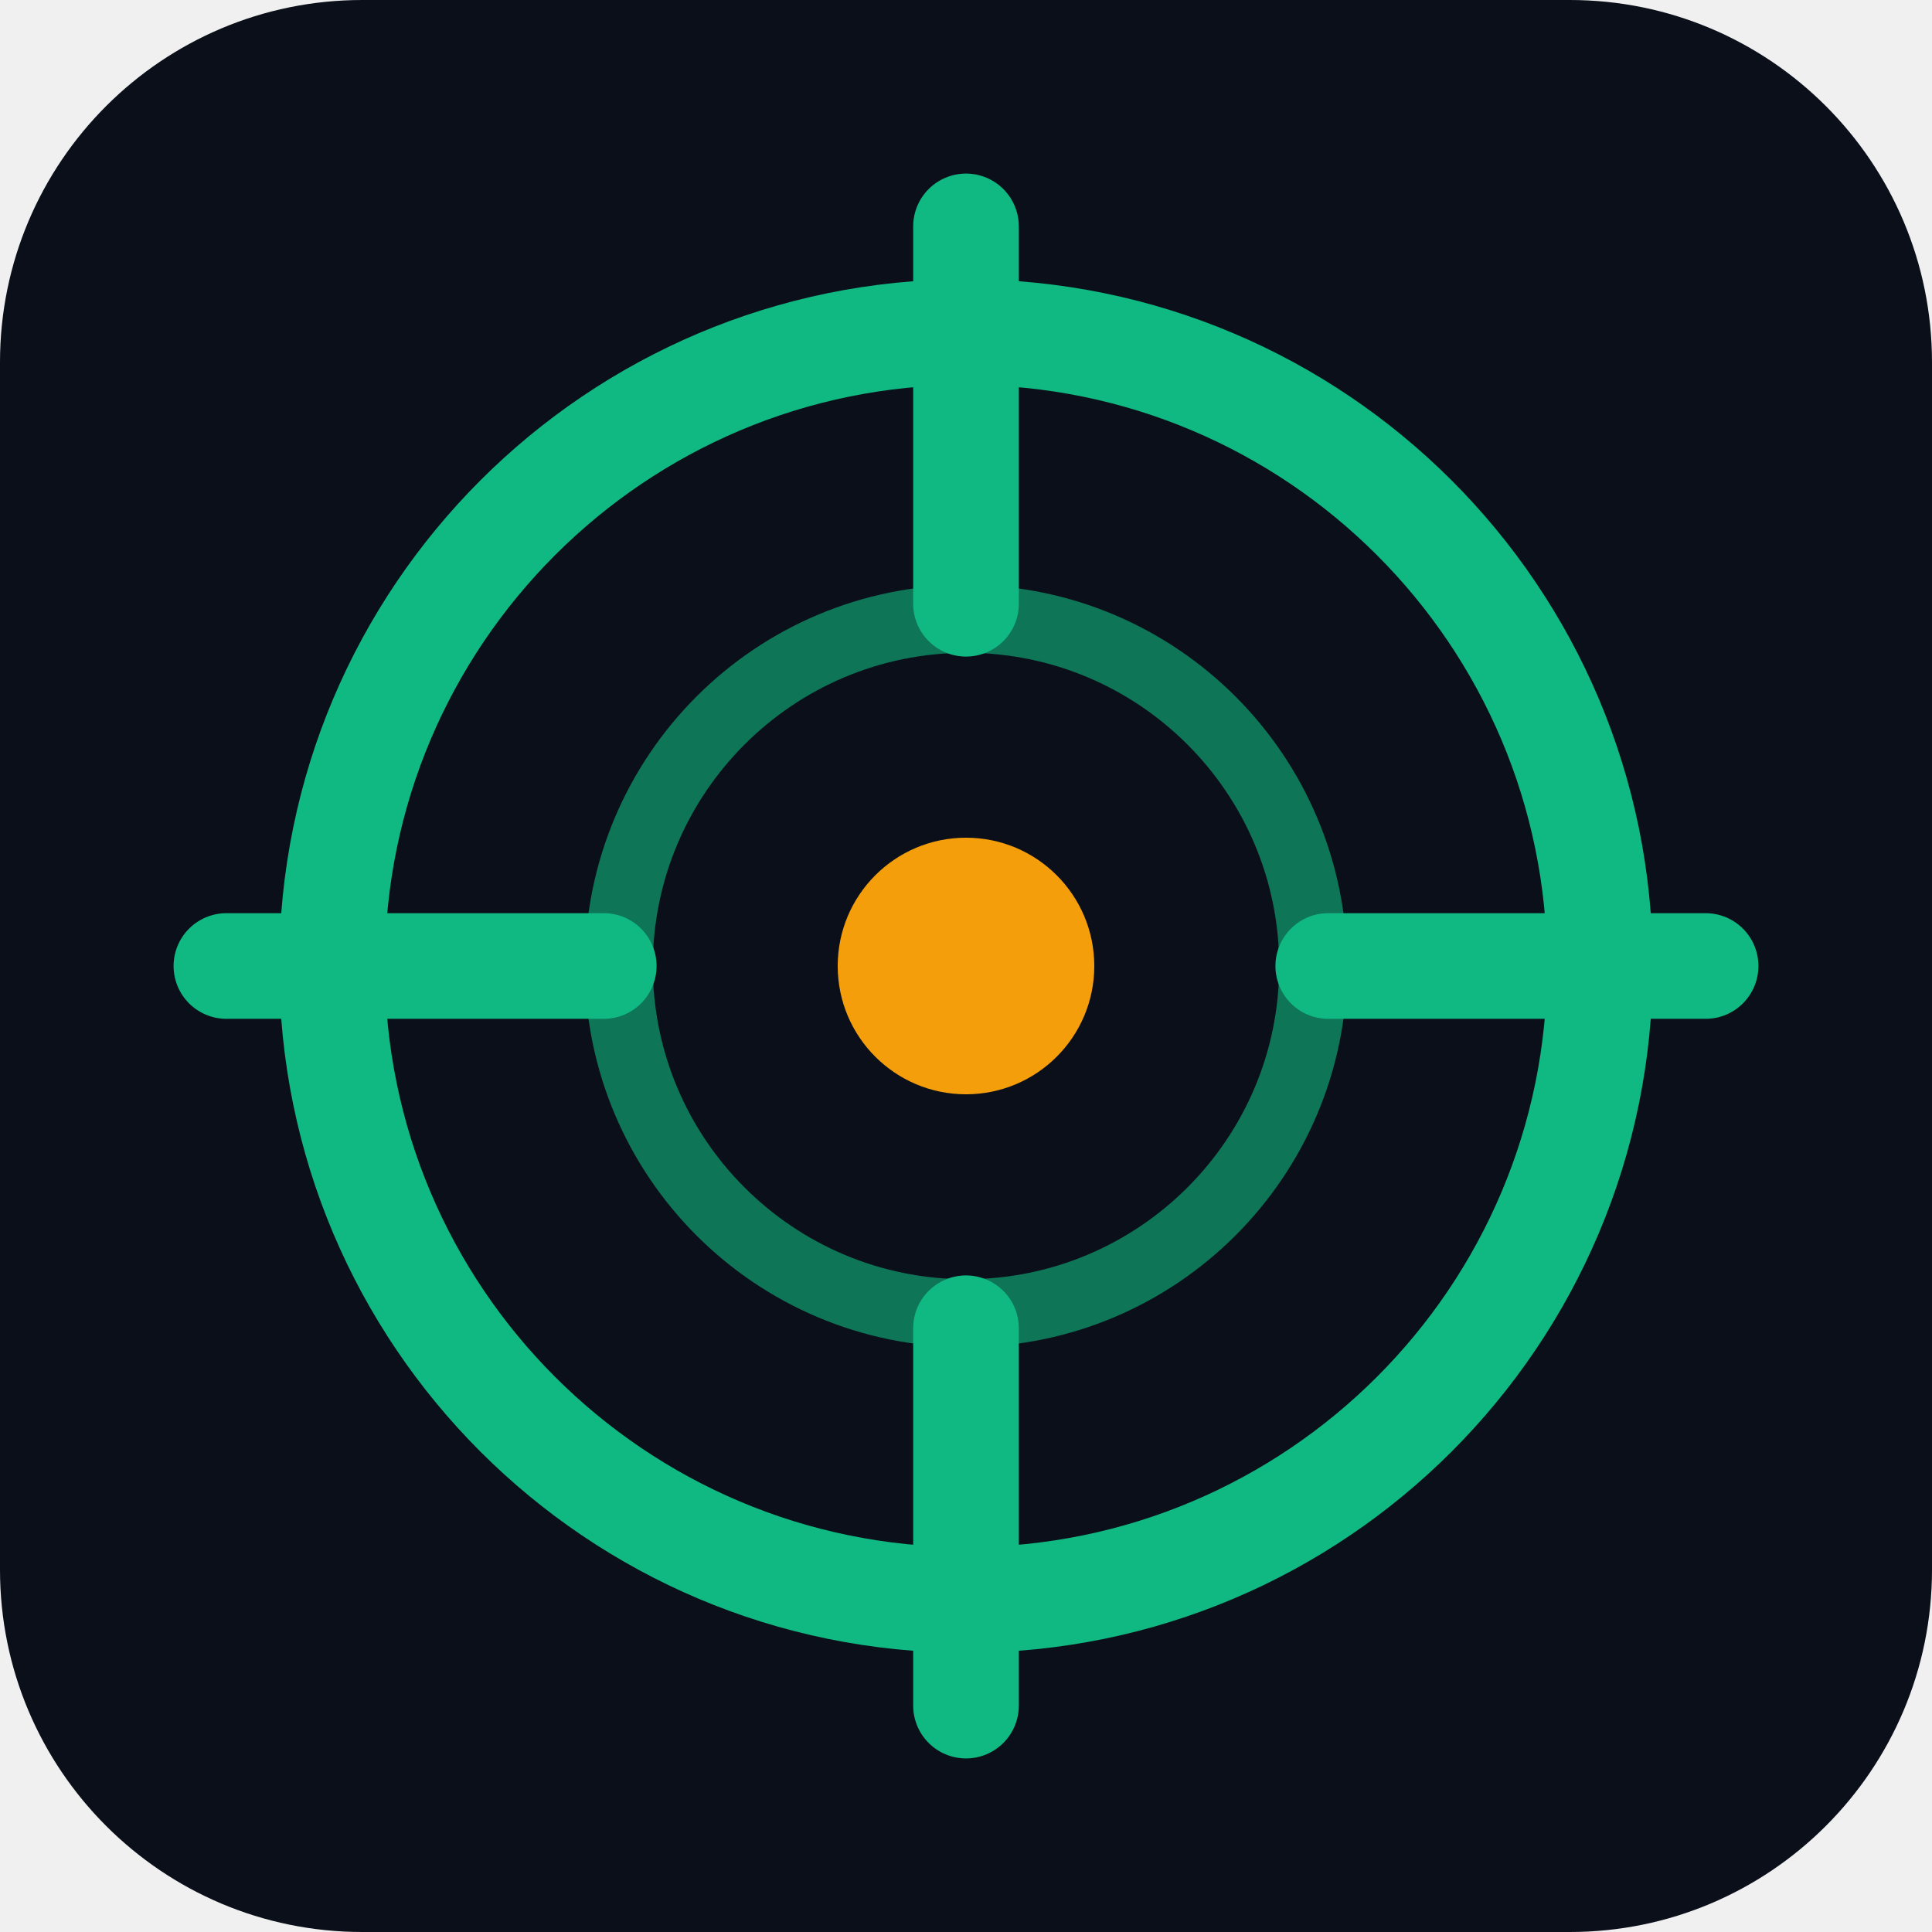
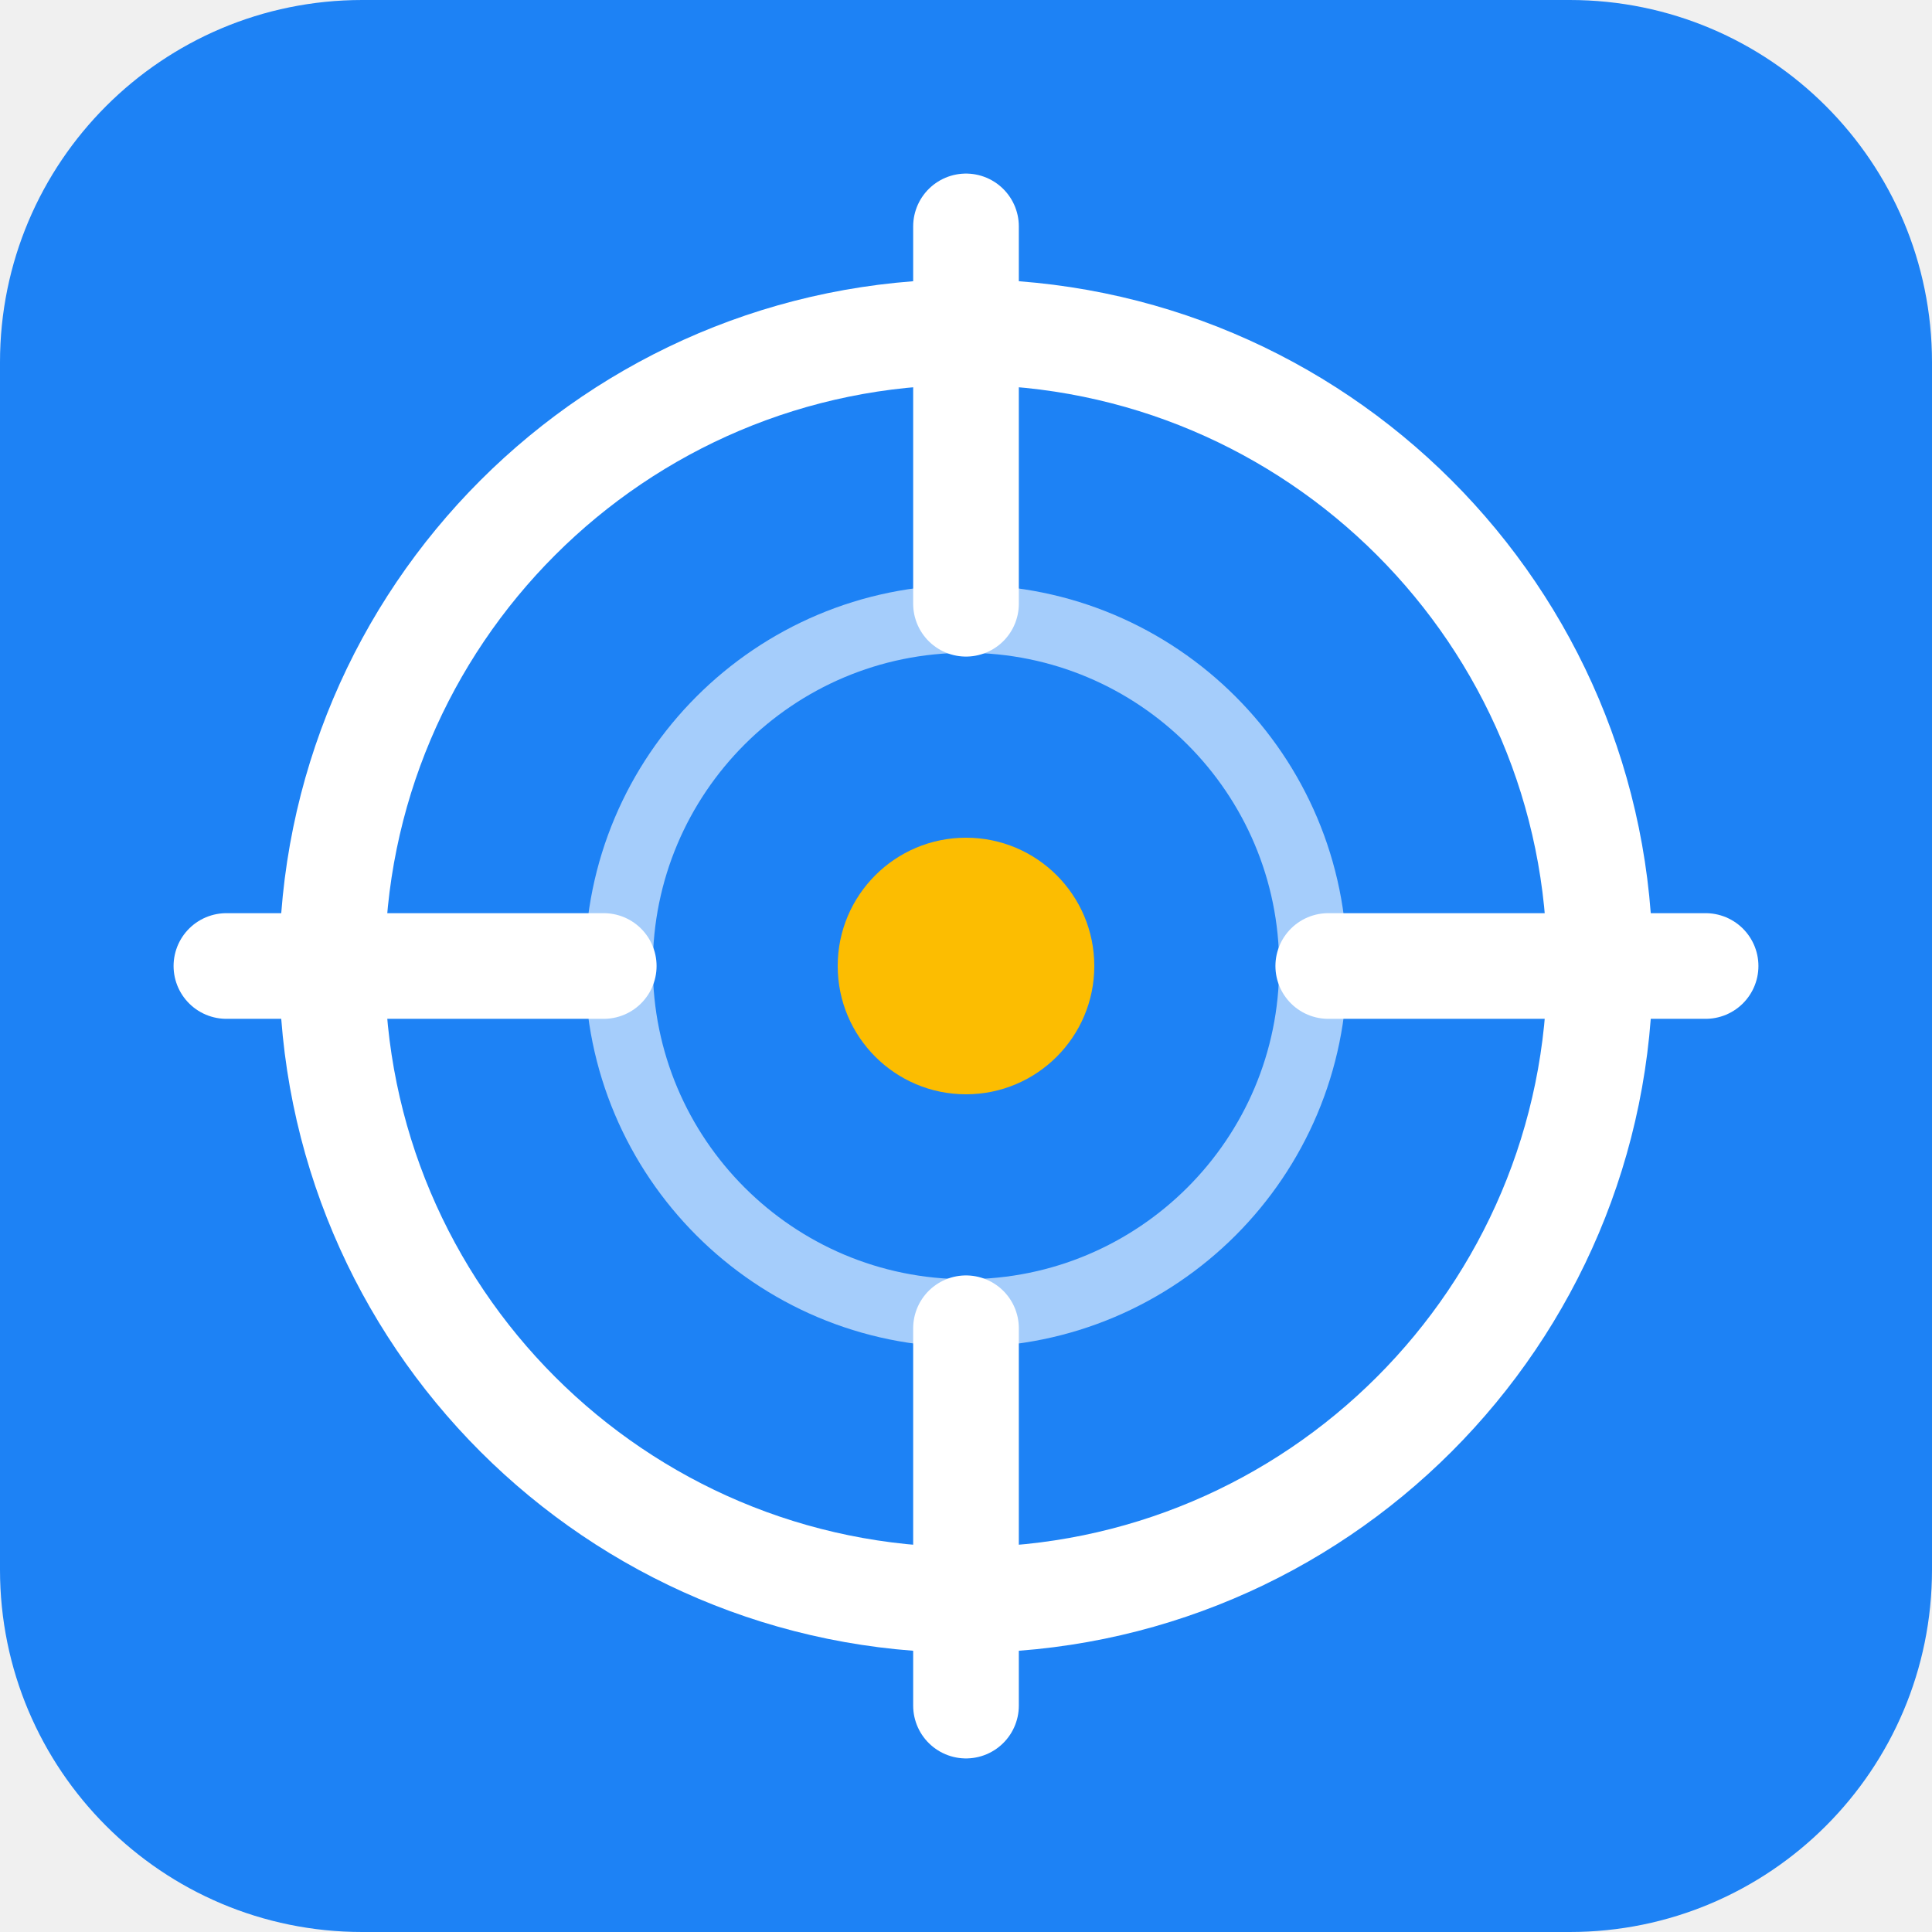
<svg xmlns="http://www.w3.org/2000/svg" viewBox="0 0 512 512">
-   <rect width="512" height="512" rx="96" fill="#0a0f1a" />
-   <circle cx="256" cy="256" r="168" fill="none" stroke="#10b981" stroke-width="28" />
-   <circle cx="256" cy="256" r="92" fill="none" stroke="#10b981" stroke-width="18" opacity="0.6" />
-   <path d="M256 60v100M256 352v100M60 256h100M352 256h100" stroke="#10b981" stroke-width="28" stroke-linecap="round" />
-   <circle cx="256" cy="256" r="34" fill="#f59e0b" />
+   <rect width="512" height="512" rx="96" fill="#1d82f5" />
+   <circle cx="256" cy="256" r="168" fill="none" stroke="#ffffff" stroke-width="28" />
+   <circle cx="256" cy="256" r="92" fill="none" stroke="#ffffff" stroke-width="18" opacity="0.6" />
+   <path d="M256 60v100M256 352v100M60 256h100M352 256h100" stroke="#ffffff" stroke-width="28" stroke-linecap="round" />
+   <circle cx="256" cy="256" r="34" fill="#fcbd01" />
</svg>
